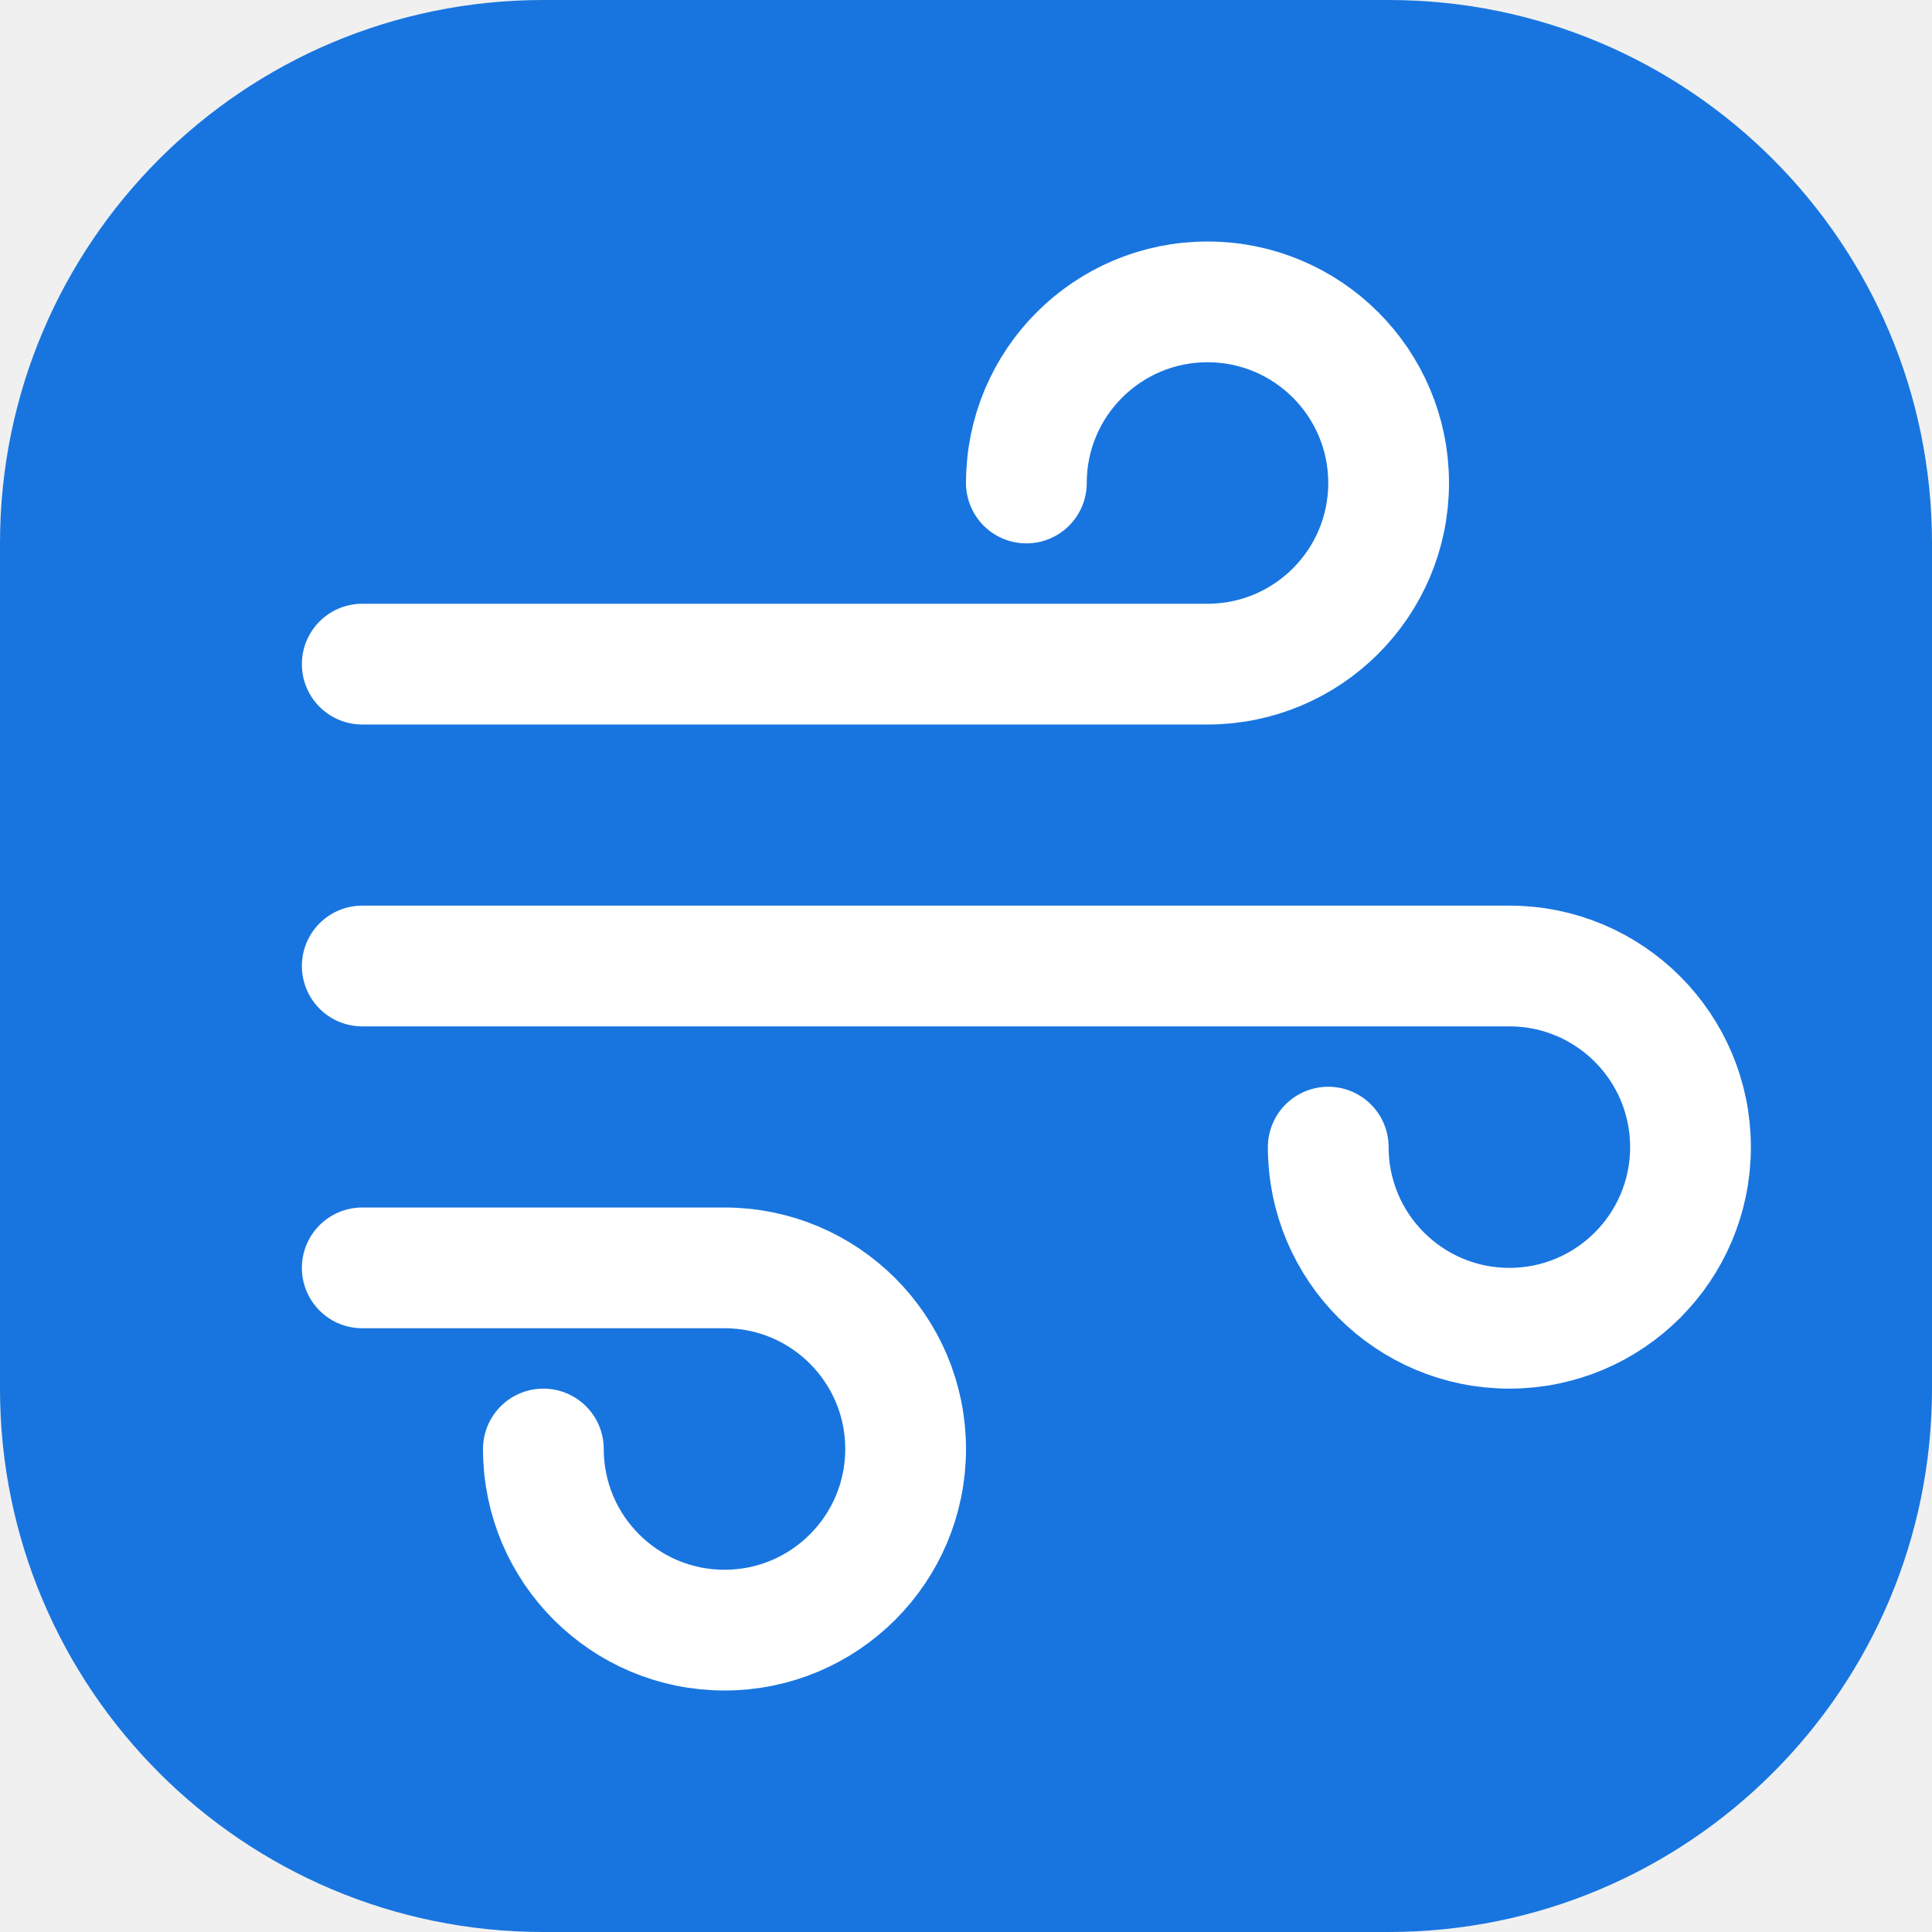
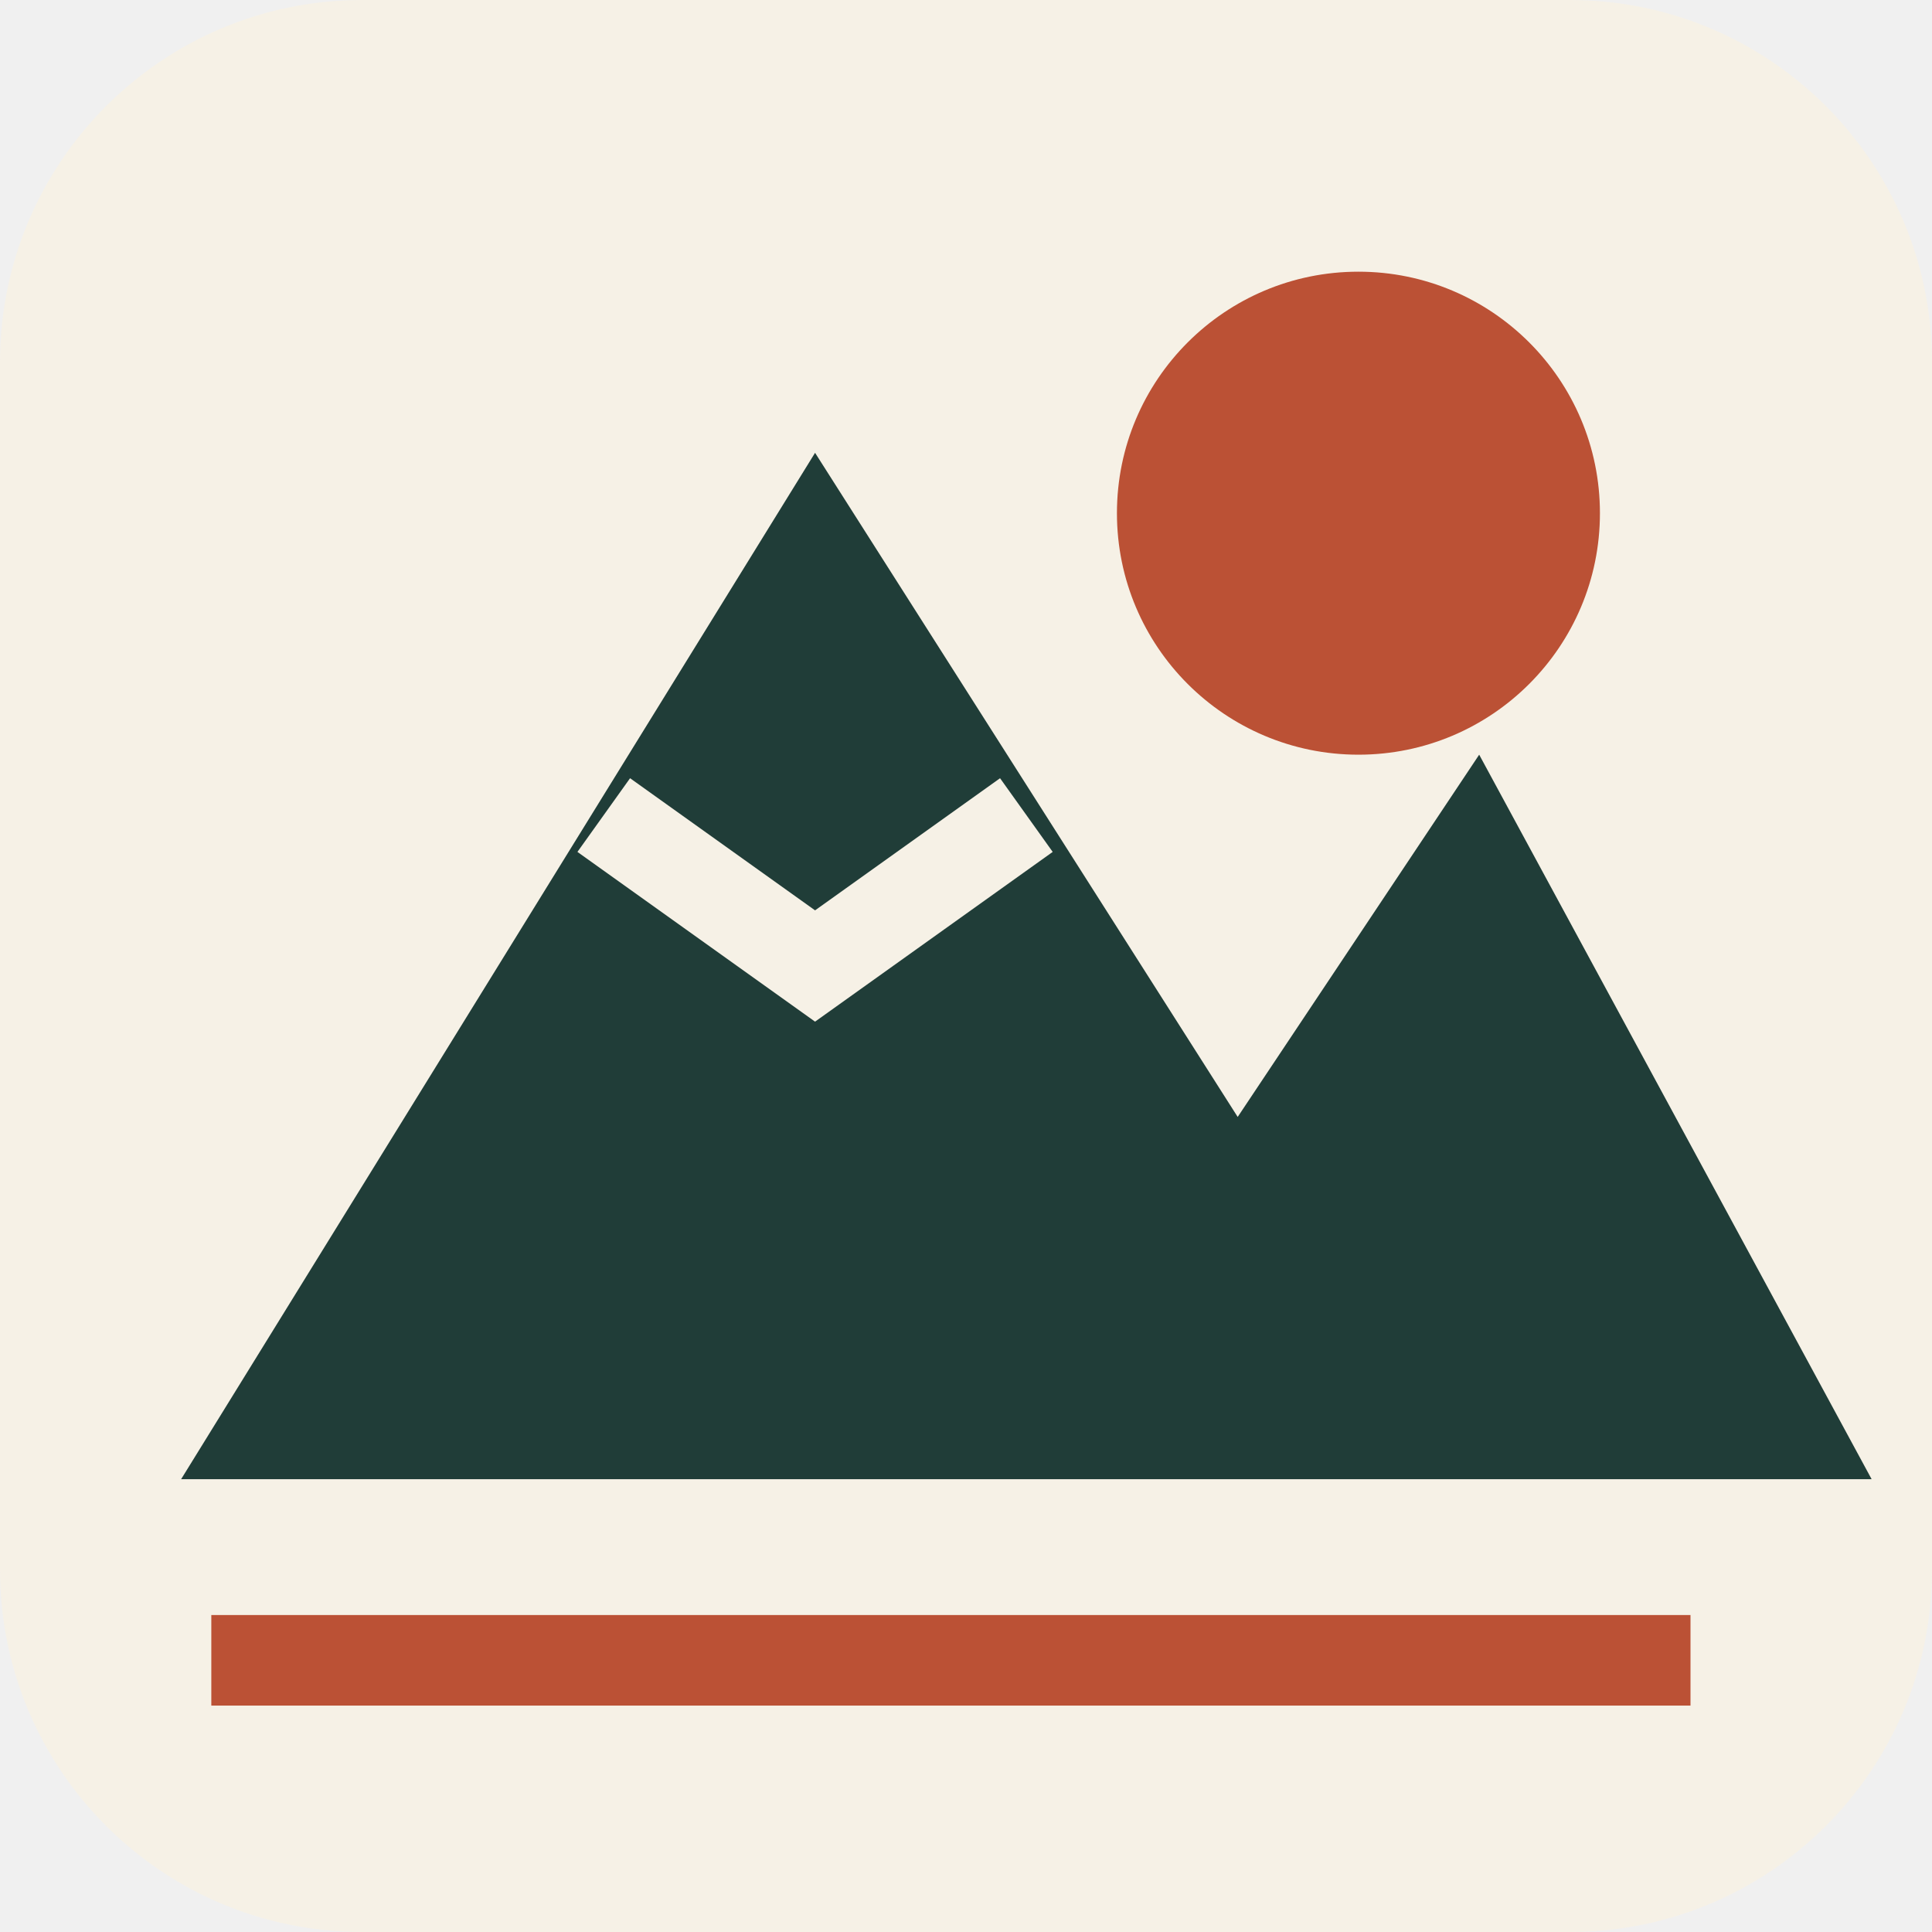
- <svg xmlns="http://www.w3.org/2000/svg" width="32" height="32" viewBox="0 0 32 32">
-   <rect width="32" height="32" rx="9" fill="#1875df" />
-   <g fill="none" stroke="#fff" stroke-width="2" stroke-linecap="round">
-     <path d="M6 11h14a3 3 0 1 0-3-3M6 16h19a3 3 0 1 1-3 3M6 21h6a3 3 0 1 1-3 3" />
-   </g>
+ <svg xmlns="http://www.w3.org/2000/svg" viewBox="0 0 64 64">
+   <rect width="64" height="64" rx="12" fill="#f6f1e6" />
+   <circle cx="45" cy="17" r="8" fill="#bb5135" />
+   <path d="M6 49 27 15l14 22 8-12 13 24Z" fill="#203d38" />
+   <path d="m20 27 7 5 7-5" fill="none" stroke="#f6f1e6" stroke-width="3" />
+   <path d="M7 55h49" stroke="#bb5135" stroke-width="3" />
</svg>
